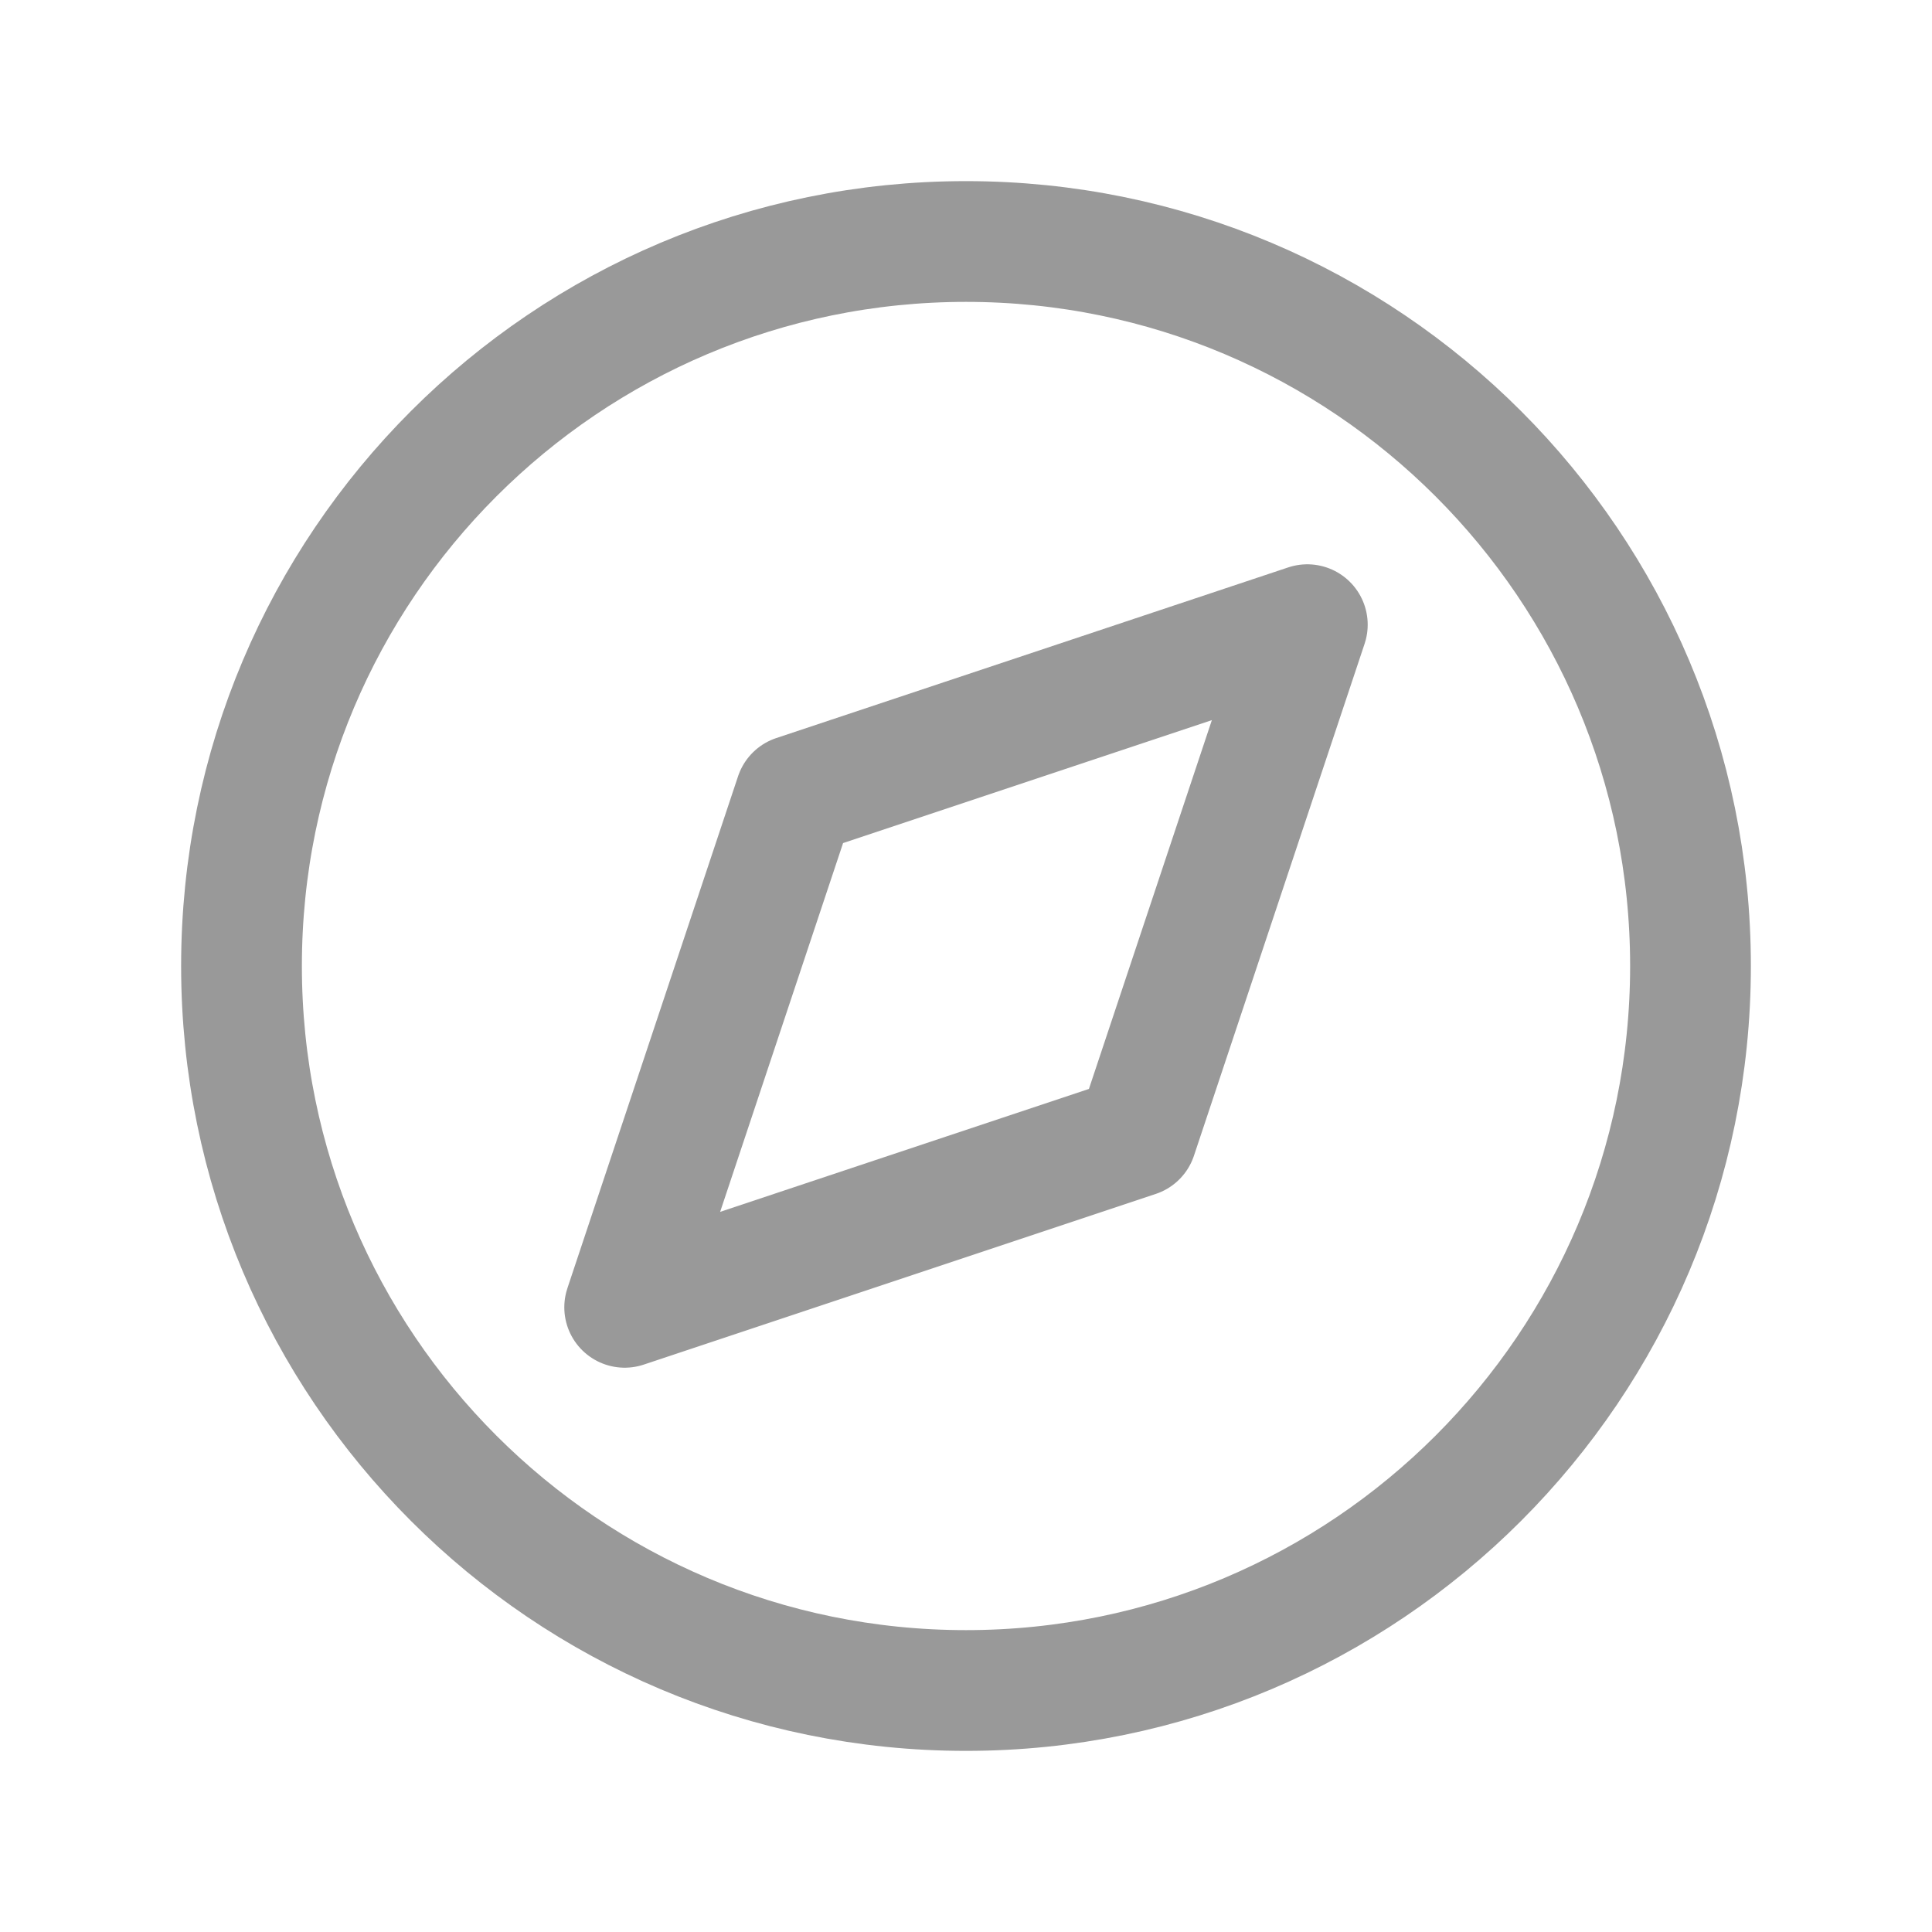
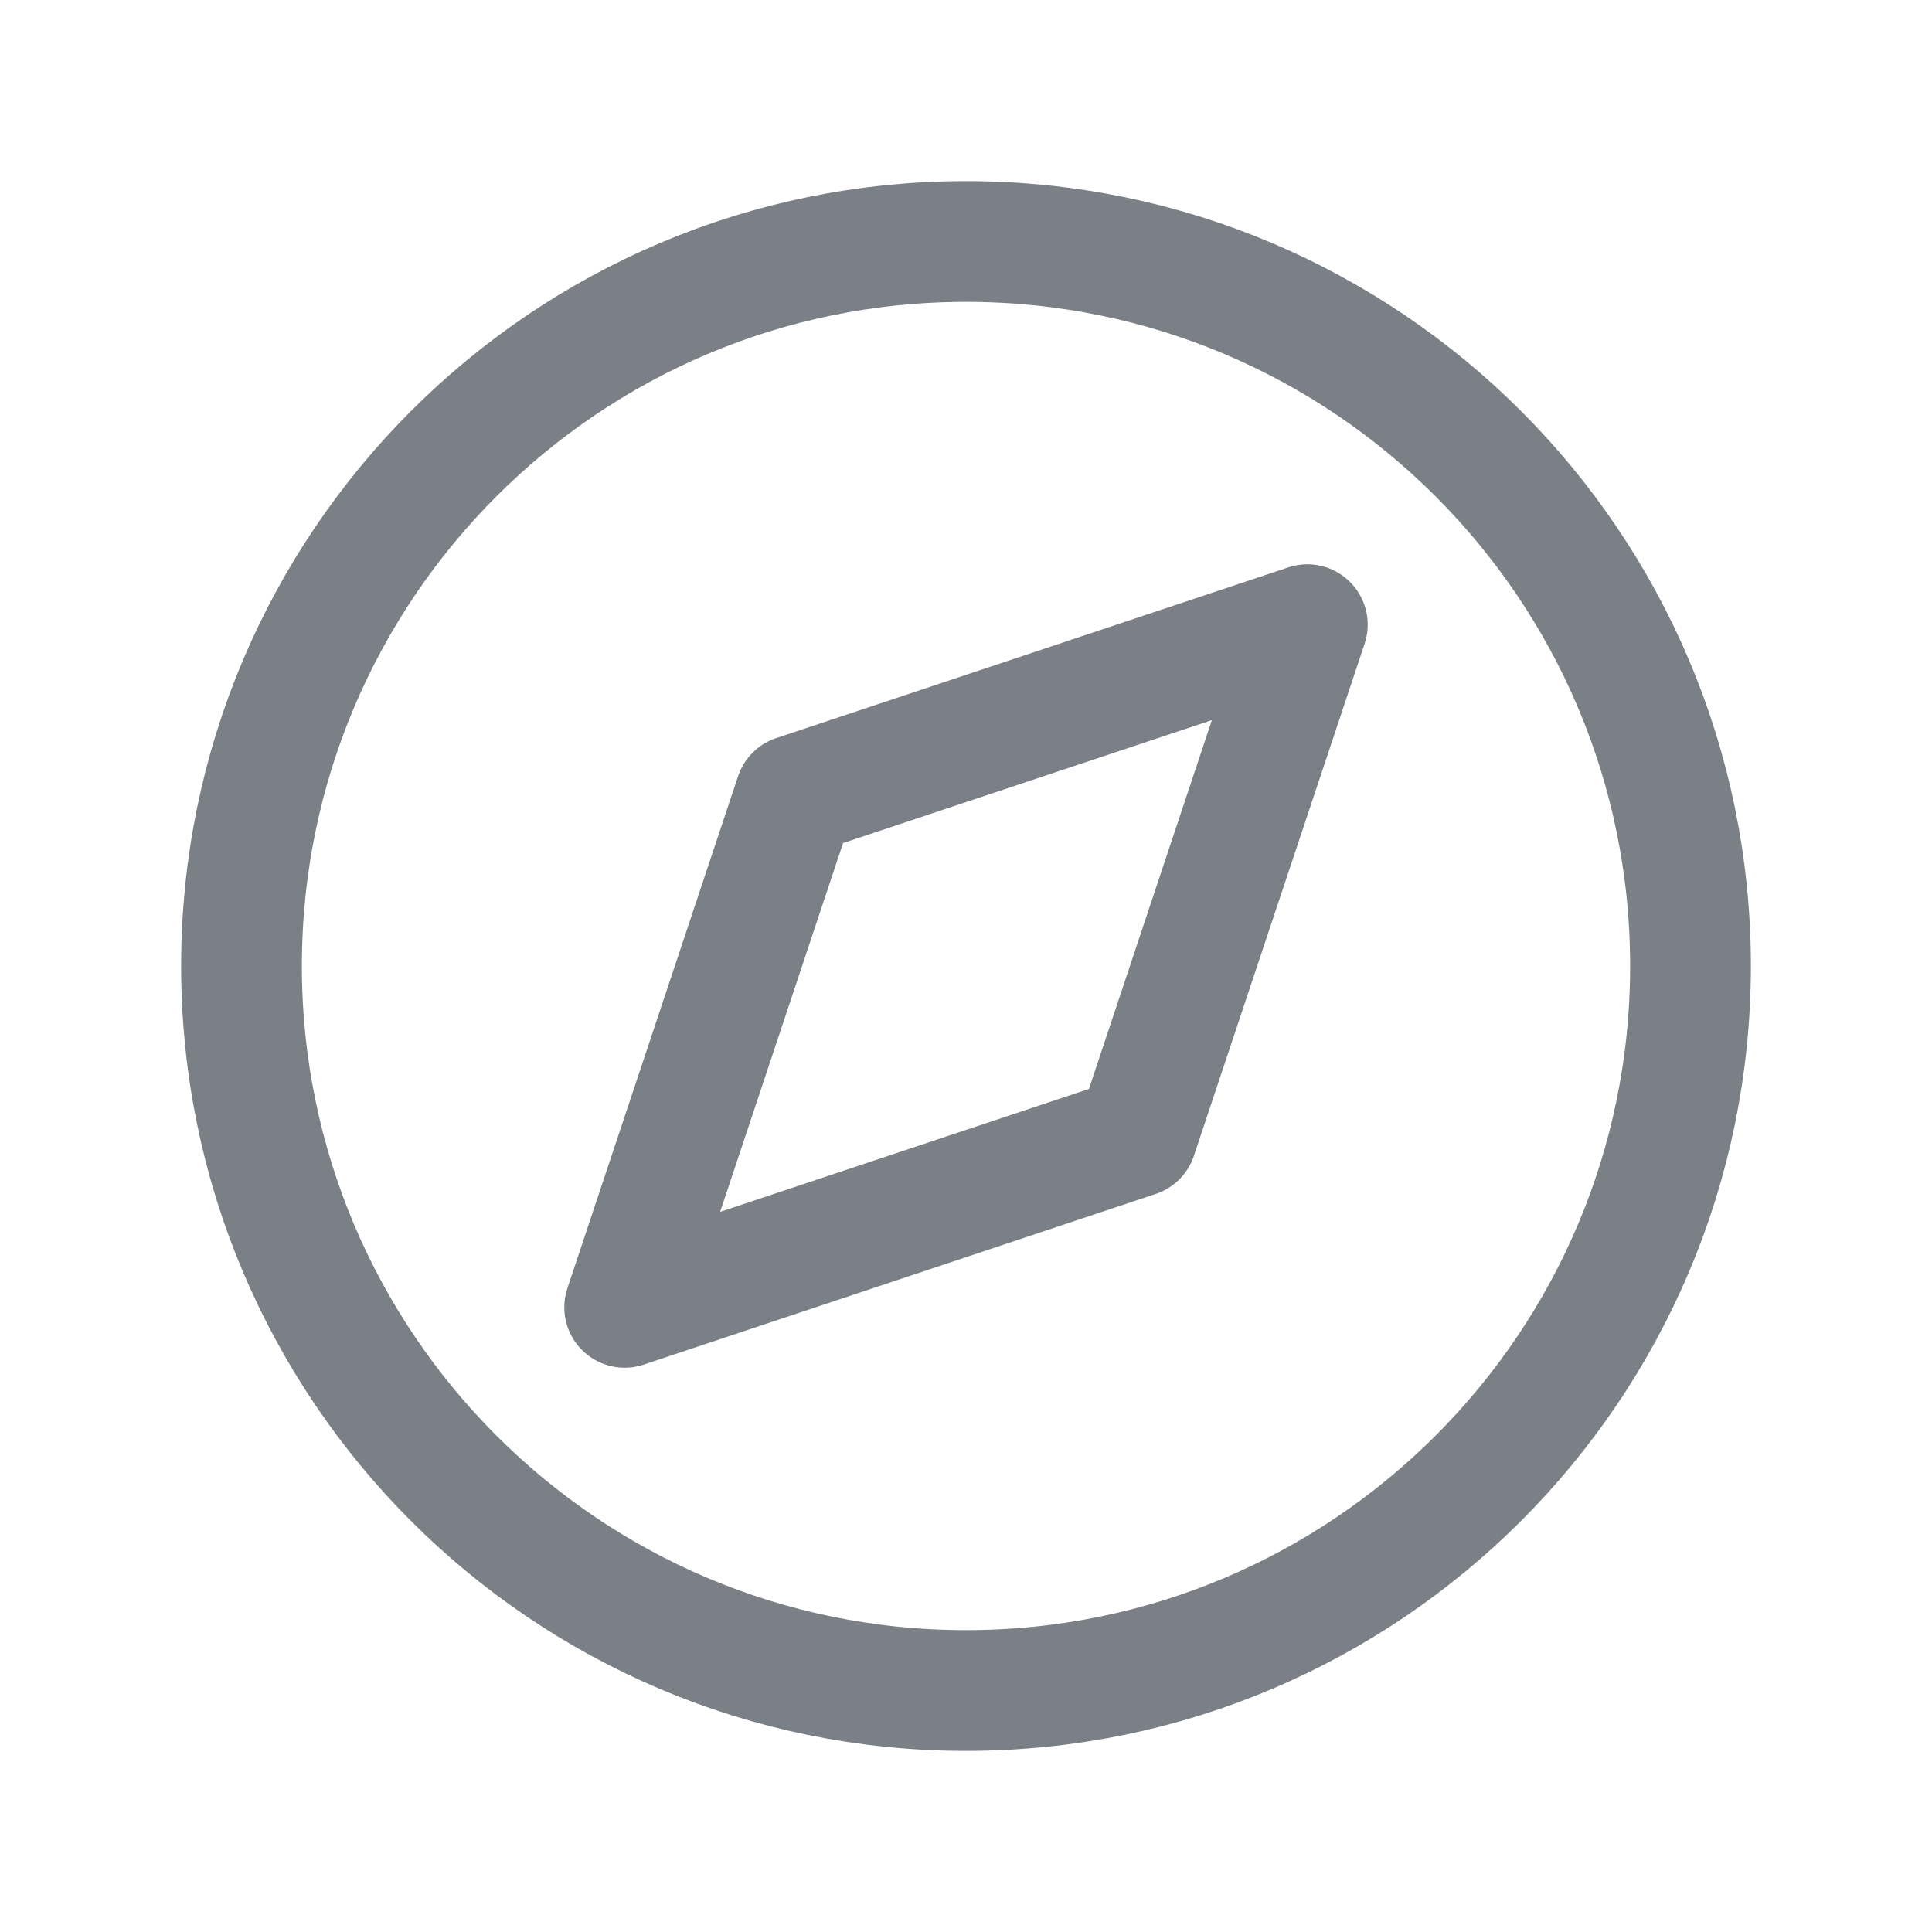
<svg xmlns="http://www.w3.org/2000/svg" viewBox="0 0 24 24" width="48" height="48">
-   <circle cx="12" cy="12" r="9" stroke="#999999" stroke-width="1.5" fill="none" />
-   <path d="M16.24 7.76l-2.12 6.36-6.36 2.12 2.12-6.36z" stroke="#999999" stroke-width="1.5" fill="none" stroke-linejoin="round" />
+   <circle cx="12" cy="12" r="9" stroke="#7b7f86" stroke-width="1.5" fill="none" />
+   <path d="M16.24 7.76l-2.12 6.36-6.36 2.12 2.12-6.36z" stroke="#7b7f86" stroke-width="1.5" fill="none" stroke-linejoin="round" />
</svg>
